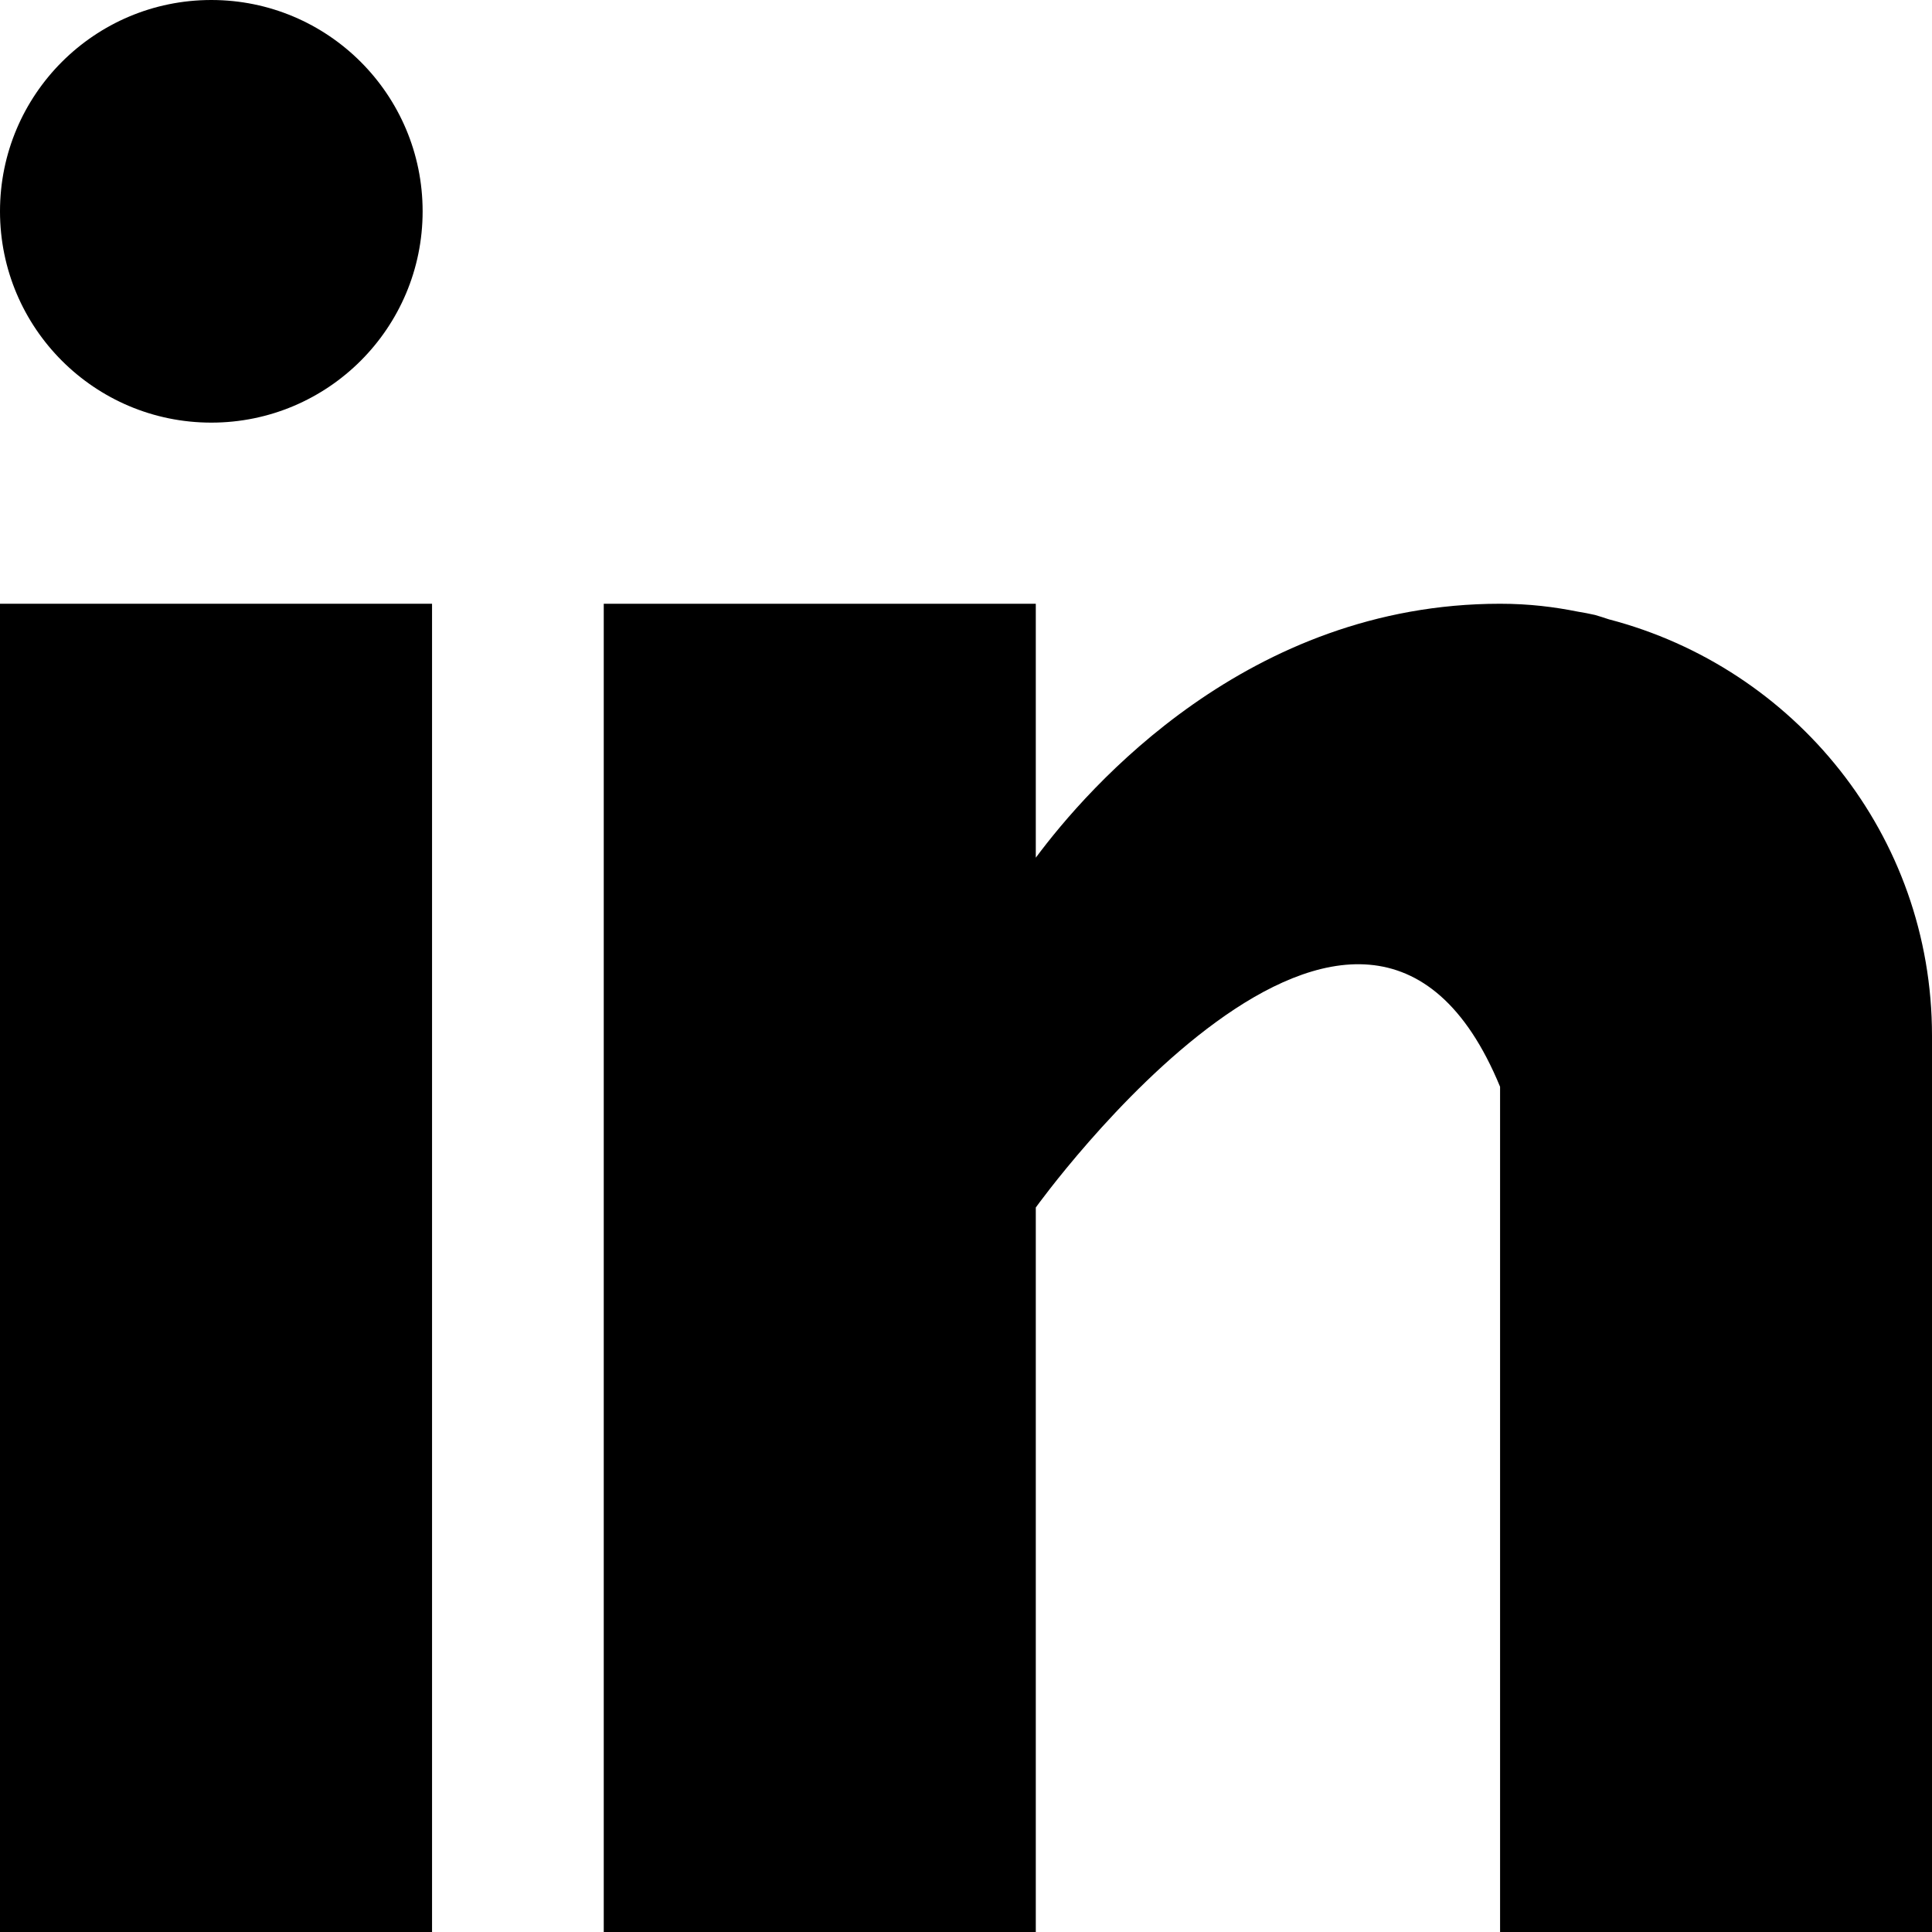
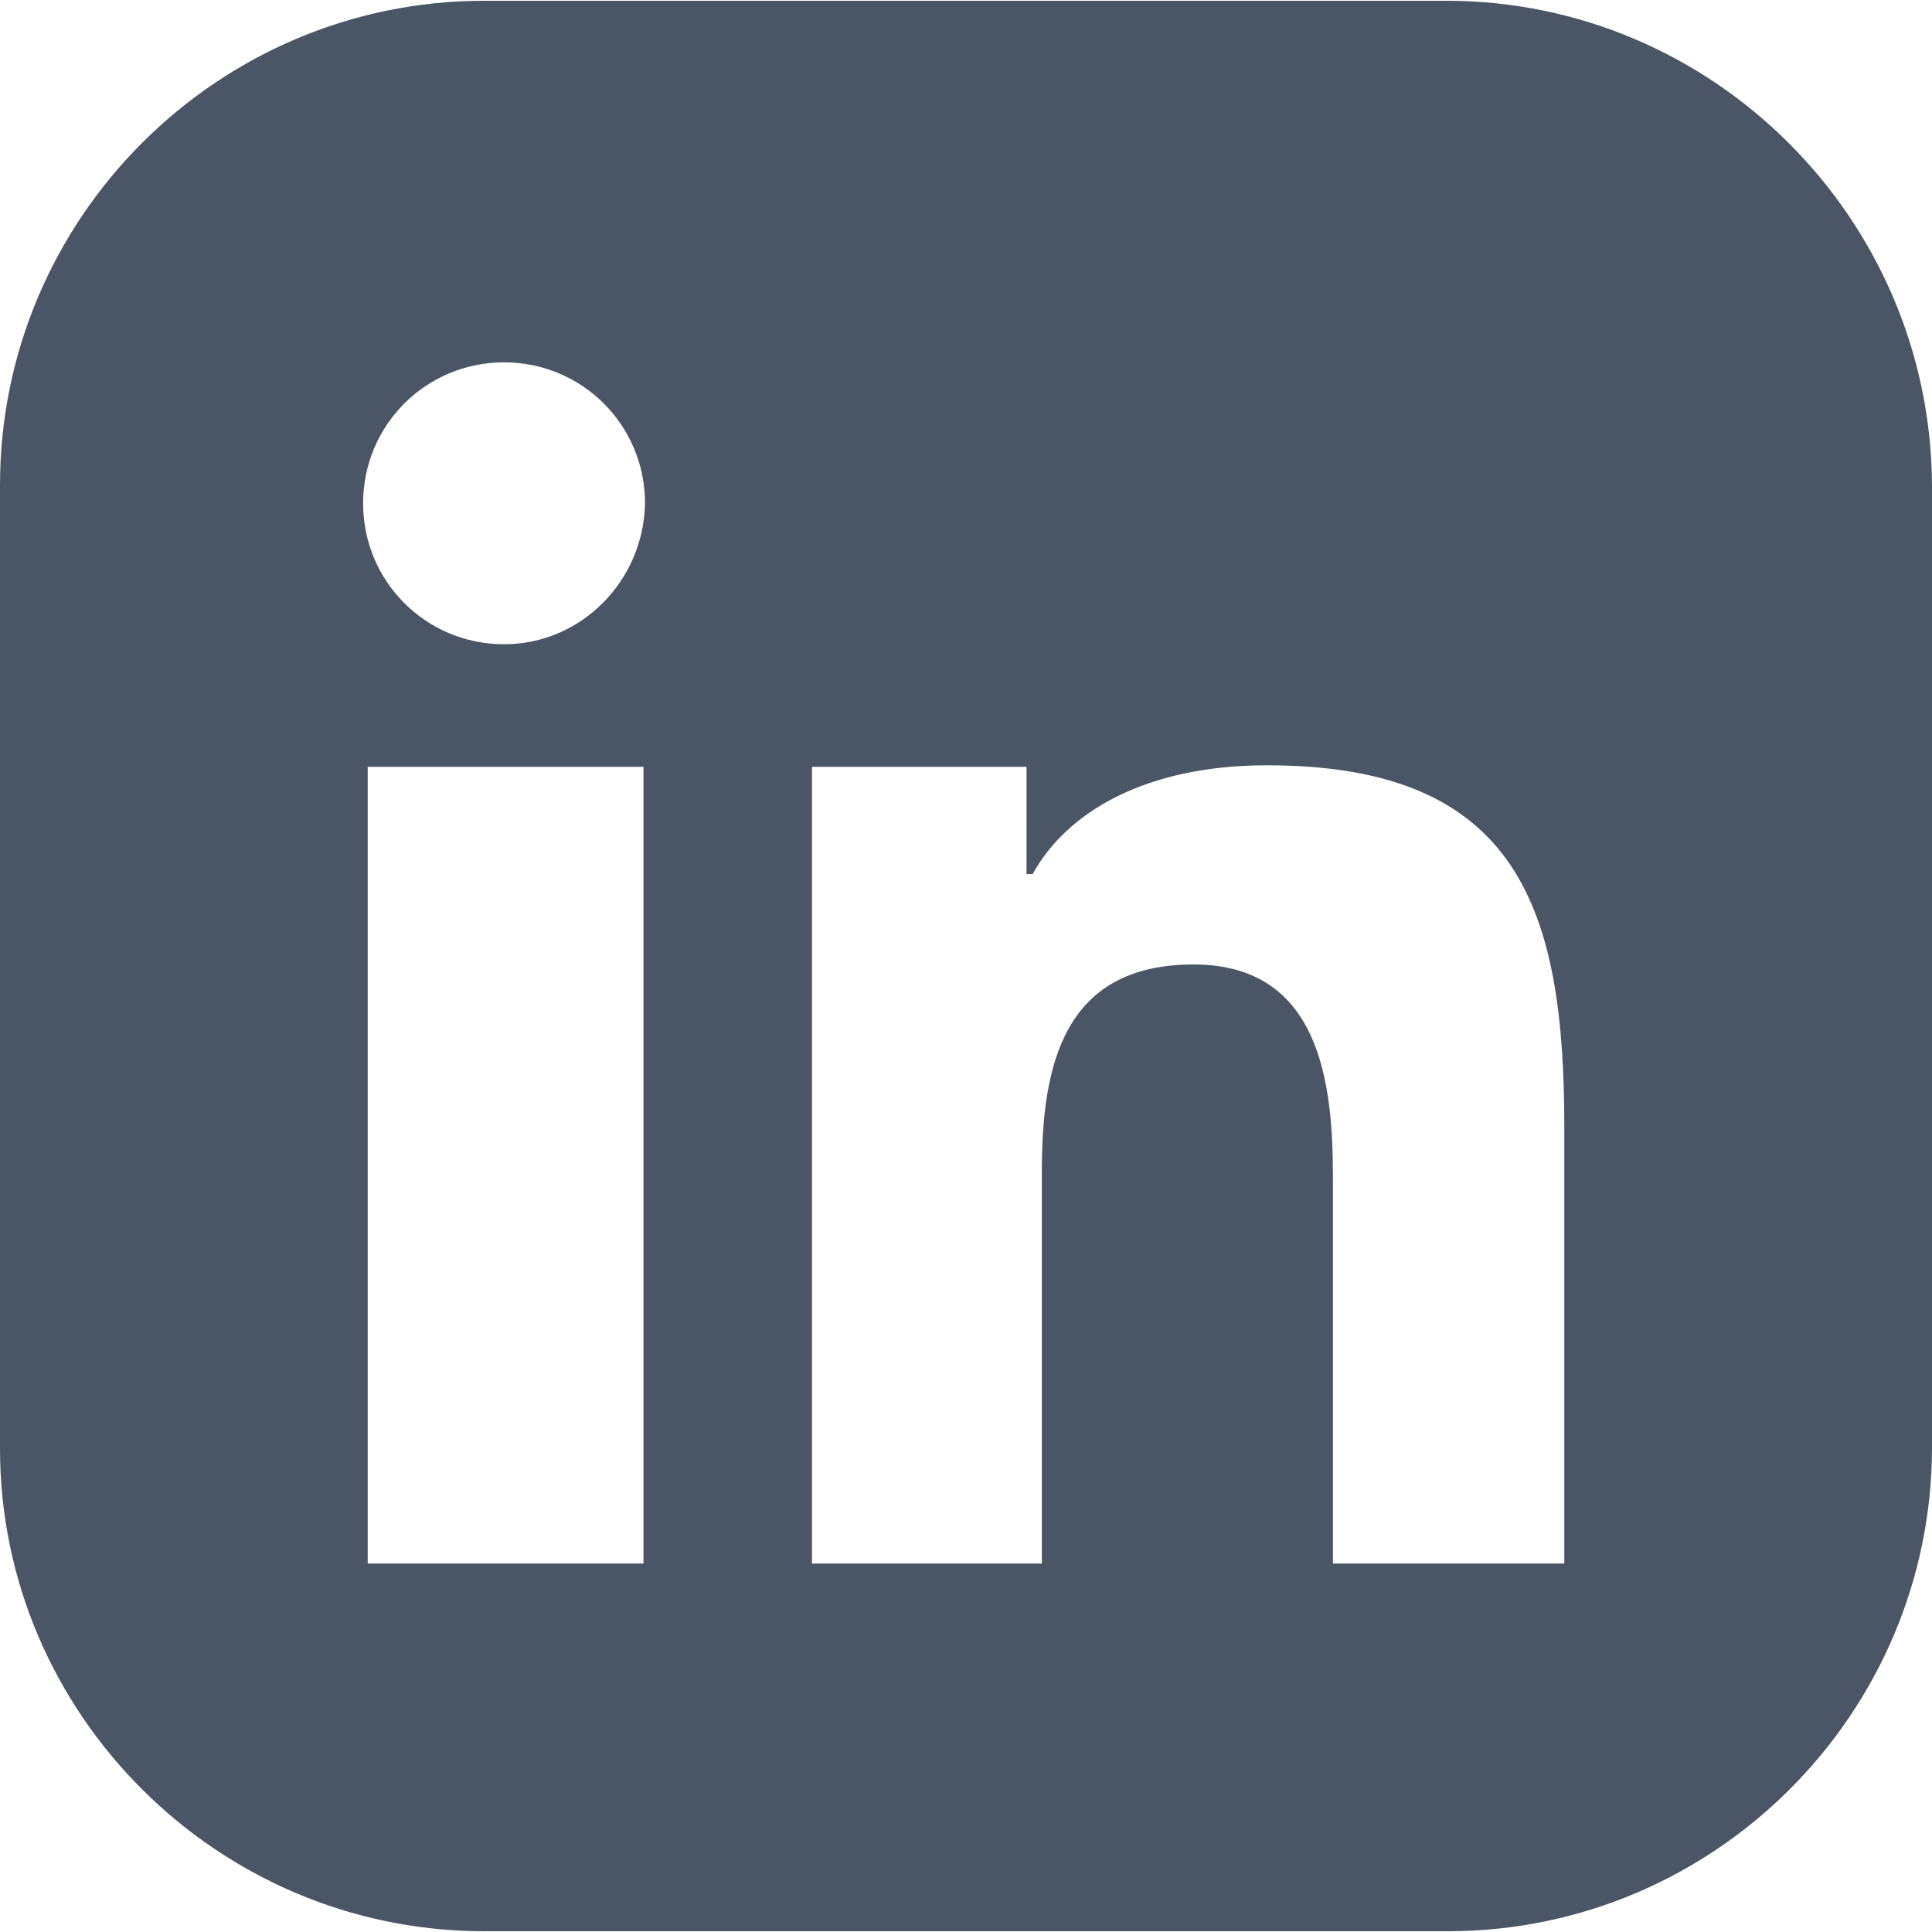
- <svg xmlns="http://www.w3.org/2000/svg" version="1.1" id="Capa_1" x="0px" y="0px" viewBox="0 0 512 512" style="enable-background:new 0 0 512 512;" xml:space="preserve">
+ <svg xmlns="http://www.w3.org/2000/svg" version="1.1" width="512" height="512" x="0" y="0" viewBox="0 0 504.4 504.4" style="enable-background:new 0 0 512 512" xml:space="preserve" class="">
  <g>
    <g>
-       <rect y="160" width="114.496" height="352" />
+       <g>
+         <path d="M377.6,0.2H126.4C56.8,0.2,0,57,0,126.6v251.6c0,69.2,56.8,126,126.4,126H378c69.6,0,126.4-56.8,126.4-126.4V126.6    C504,57,447.2,0.2,377.6,0.2z M168,408.2H96v-208h72V408.2z M131.6,168.2c-20.4,0-36.8-16.4-36.8-36.8c0-20.4,16.4-36.8,36.8-36.8    c20.4,0,36.8,16.4,36.8,36.8C168,151.8,151.6,168.2,131.6,168.2z M408.4,408.2H408h-60V307.4c0-24.4-3.2-55.6-36.4-55.6    c-34,0-39.6,26.4-39.6,54v102.4h-60v-208h56v28h1.6c8.8-16,29.2-28.4,61.2-28.4c66,0,77.6,38,77.6,94.4V408.2z" fill="#4a5666" data-original="#000000" style="" class="" />
+       </g>
    </g>
+     <g>
+ </g>
+     <g>
+ </g>
+     <g>
+ </g>
+     <g>
+ </g>
+     <g>
+ </g>
+     <g>
+ </g>
+     <g>
+ </g>
+     <g>
+ </g>
+     <g>
+ </g>
+     <g>
+ </g>
+     <g>
+ </g>
+     <g>
+ </g>
+     <g>
+ </g>
+     <g>
+ </g>
+     <g>
+ </g>
  </g>
-   <g>
-     <g>
-       <path d="M426.368,164.128c-1.216-0.384-2.368-0.8-3.648-1.152c-1.536-0.352-3.072-0.64-4.64-0.896    c-6.08-1.216-12.736-2.08-20.544-2.08c-66.752,0-109.088,48.544-123.04,67.296V160H160v352h114.496V320    c0,0,86.528-120.512,123.04-32c0,79.008,0,224,0,224H512V274.464C512,221.28,475.552,176.96,426.368,164.128z" />
-     </g>
-   </g>
-   <g>
-     <g>
-       <circle cx="56" cy="56" r="56" />
-     </g>
-   </g>
-   <g>
- </g>
-   <g>
- </g>
-   <g>
- </g>
-   <g>
- </g>
-   <g>
- </g>
-   <g>
- </g>
-   <g>
- </g>
-   <g>
- </g>
-   <g>
- </g>
-   <g>
- </g>
-   <g>
- </g>
-   <g>
- </g>
-   <g>
- </g>
-   <g>
- </g>
-   <g>
- </g>
</svg>
